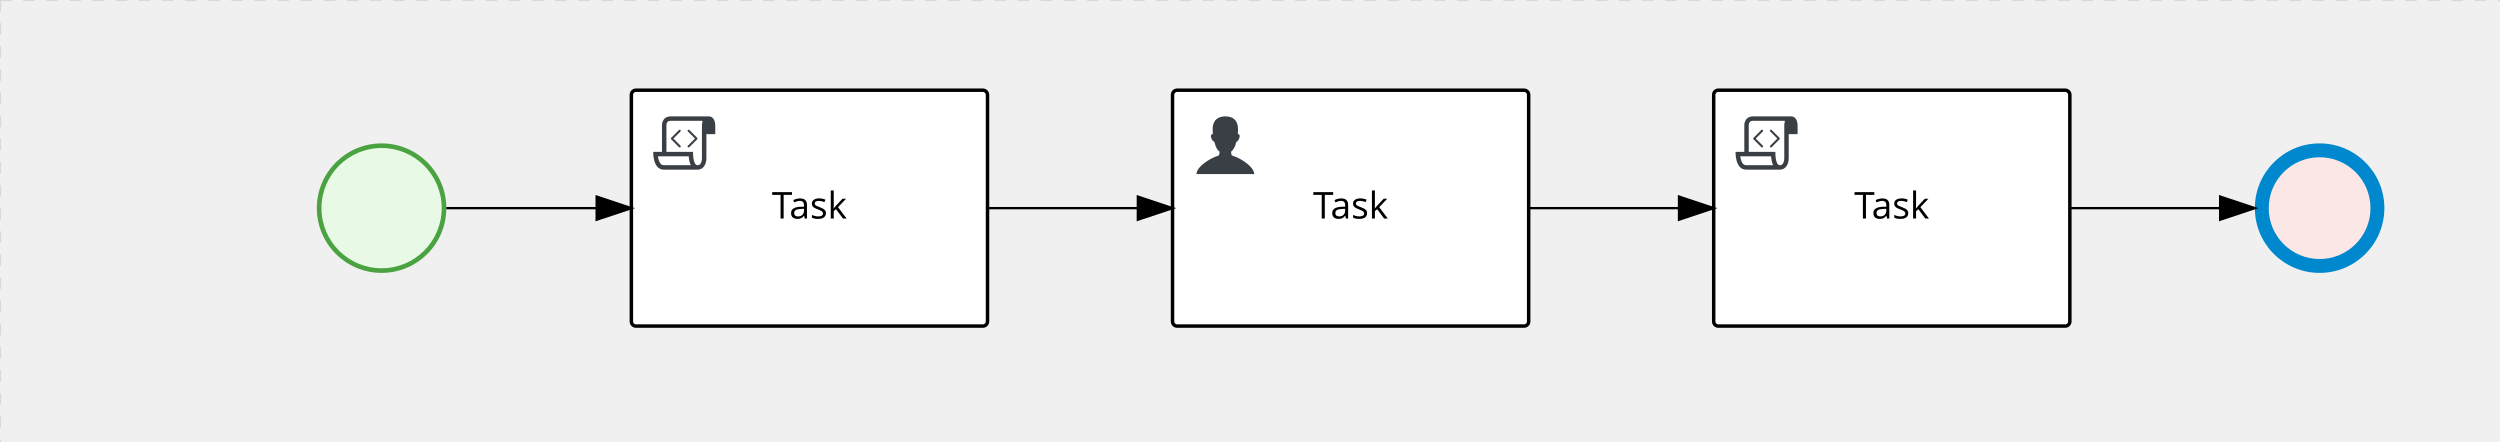
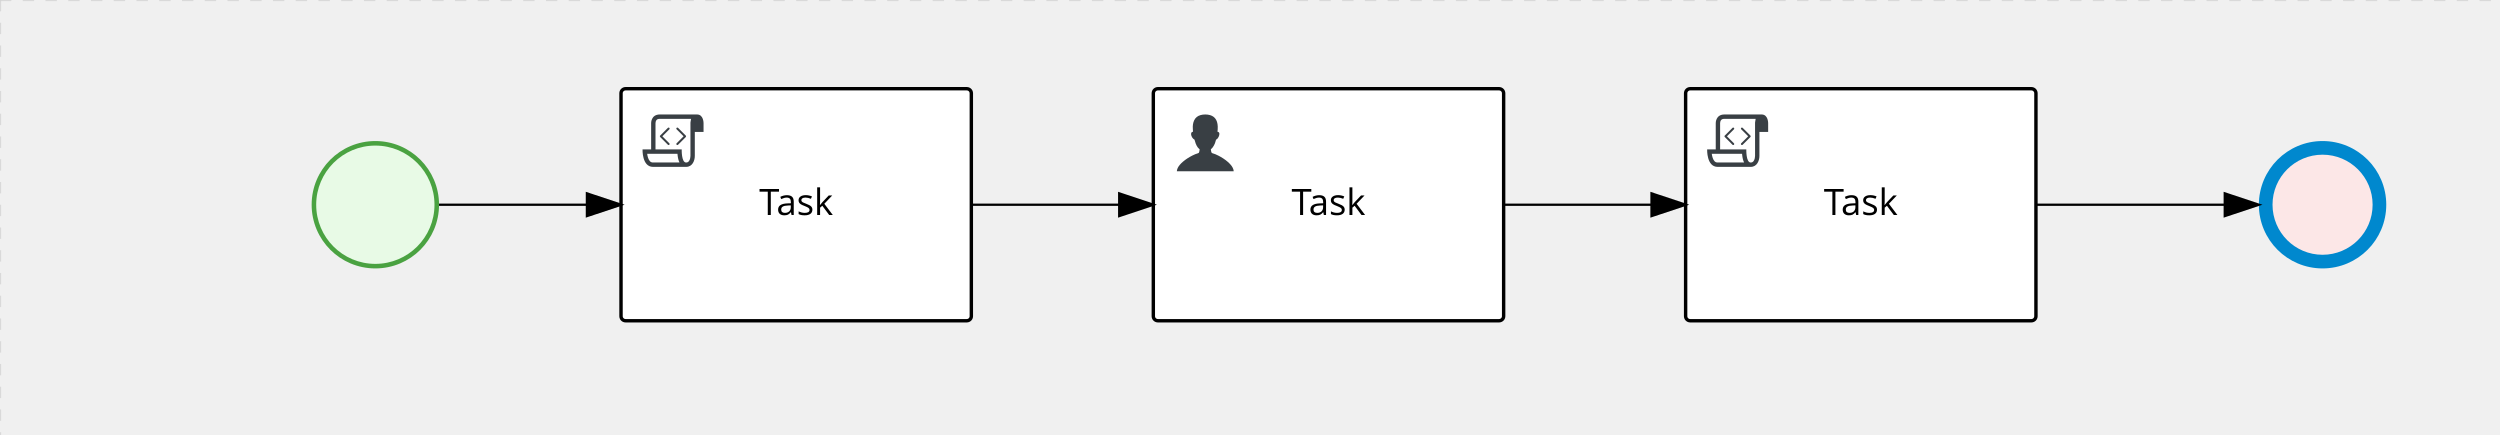
- <svg xmlns="http://www.w3.org/2000/svg" version="1.1" width="1081" height="191" viewBox="0 0 1081 191">
+ <svg xmlns="http://www.w3.org/2000/svg" version="1.1" width="1099" height="191" viewBox="0 0 1099 191">
  <defs />
  <g transform="matrix(1,0,0,1,0,0)">
    <g>
      <g>
        <g>
          <path fill="none" stroke="#d3d3d3" paint-order="fill stroke markers" d=" M 0 0 L 1200 0" stroke-miterlimit="10" stroke-opacity="0.8" stroke-dasharray="5" />
        </g>
        <g>
          <path fill="none" stroke="#d3d3d3" paint-order="fill stroke markers" d=" M 0 0 L 0 800" stroke-miterlimit="10" stroke-opacity="0.8" stroke-dasharray="5" />
        </g>
      </g>
      <g id="_91B0C1BA-27B2-4492-ABA4-BEACFFDA74CE" bpmn2nodeid="_91B0C1BA-27B2-4492-ABA4-BEACFFDA74CE" transform="matrix(1,0,0,1,507,39)">
        <g>
          <path fill="none" stroke="none" />
        </g>
        <g transform="matrix(1,0,0,1,0,0)">
          <path fill="#ffffff" stroke="none" id="_91B0C1BA-27B2-4492-ABA4-BEACFFDA74CE?shapeType=BACKGROUND" paint-order="stroke fill markers" d=" M 2 0 L 152 0 L 152 0 A 2 2 0 0 1 154 2 L 154 100 L 154 100 A 2 2 0 0 1 152 102 L 2 102 L 2 102 A 2 2 0 0 1 0 100 L 0 2 L 0 2 A 2 2 0 0 1 2 0 Z" />
        </g>
        <g transform="matrix(1,0,0,1,0,0)">
          <path fill="none" stroke="#000000" id="_91B0C1BA-27B2-4492-ABA4-BEACFFDA74CE?shapeType=BORDER&amp;renderType=STROKE" paint-order="fill stroke markers" d=" M 2 0 L 152 0 L 152 0 A 2 2 0 0 1 154 2 L 154 100 L 154 100 A 2 2 0 0 1 152 102 L 2 102 L 2 102 A 2 2 0 0 1 0 100 L 0 2 L 0 2 A 2 2 0 0 1 2 0 Z" stroke-miterlimit="10" stroke-width="1.5" stroke-dasharray="" />
        </g>
        <g>
          <g transform="matrix(0.06,0,0,0.06,9.4,9.4)">
            <g transform="matrix(1,0,0,1,0,0)">
              <path fill="#393f44" stroke="none" id="_91B0C1BA-27B2-4492-ABA4-BEACFFDA74CEundefined" paint-order="stroke fill markers" d=" M 0 0 M 16 445.21 C 16 440.869 18.784 431.129 22.001 424.217 C 35.768 394.64 77.283 359.28 129 333.084 C 144.516 325.224 157.347 319.964 167.807 317.174 C 171.932 316.074 175.729 314.414 176.525 313.363 C 178.894 310.234 180.914 302.908 181.727 294.5 L 182.5 286.5 L 178.507 283.455 C 166.303 274.146 154.284 251.678 148.04 226.5 C 145.611 216.707 145.056 215.462 142.984 215.158 C 141.703 214.97 138.083 212.243 134.939 209.099 C 123.233 197.393 116.891 177.376 121.44 166.49 C 123.002 162.751 128.155 159.01 131.75 159.004 C 134.448 159 134.471 158.603 132.914 138.788 C 130.927 113.496 134.279 92.265 143.132 74.076 C 152.232 55.38 167.569 42.882 189.049 36.66 C 210.203 30.532 237.797 30.532 258.951 36.66 C 300.042 48.563 318.958 83.806 314.955 141 C 314.32 150.075 313.624 157.788 313.409 158.14 C 313.194 158.493 314.575 159.073 316.479 159.43 C 328.929 161.766 330.986 177.018 321.496 196.621 C 316.903 206.109 309.357 214.508 304.817 215.185 C 303.023 215.453 302.293 217.146 299.943 226.5 C 296.659 239.567 294.474 245.305 287.948 257.995 C 282.491 268.606 273.035 281.109 268.108 284.229 L 264.871 286.278 L 265.518 292.889 C 266.345 301.33 268.639 309.871 270.877 312.837 C 272.067 314.415 275.002 315.79 280.063 317.139 C 291.069 320.075 303.617 325.274 321 334.102 C 369.815 358.891 410.848 393.758 425.032 422.5 C 429.07 430.682 432 440.232 432 445.21 L 432 448 L 224 448 L 16 448 L 16 445.21 Z" />
            </g>
          </g>
        </g>
        <g transform="matrix(1,0,0,1,4.04,13.68)">
          <g transform="matrix(0.04,0,0,0.04,63.36,69.12)">
            <g transform="matrix(1,0,0,1,0,0)">
              <path fill="none" stroke="none" />
            </g>
            <g transform="matrix(1,0,0,1,0,0)">
              <path fill="none" stroke="none" />
            </g>
          </g>
        </g>
        <g transform="matrix(1,0,0,1,60.75,43.5)">
          <text fill="#000000" stroke="none" font-family="Open Sans" font-size="12pt" font-style="normal" font-weight="normal" text-decoration="normal" x="16.25" y="12" text-anchor="middle" dominant-baseline="alphabetic">Task</text>
        </g>
      </g>
      <g id="_4579DC6A-E5BF-4236-8DB6-E0AD760629E2" bpmn2nodeid="_4579DC6A-E5BF-4236-8DB6-E0AD760629E2" transform="matrix(1,0,0,1,137,62)">
        <g>
          <path fill="none" stroke="none" />
        </g>
        <g transform="matrix(0.125,0,0,0.125,0,0)">
          <g transform="matrix(1,0,0,1,0,0)">
            <path fill="#e8fae6" stroke="none" id="_4579DC6A-E5BF-4236-8DB6-E0AD760629E2?shapeType=BACKGROUND" paint-order="stroke fill markers" d=" M 0 0 M 444 224 C 444 263.9 434.2 300.8 414.4 334.5 C 394.7 368.2 368 394.9 334.4 414.5 C 300.8 434.1 263.9 444 224 444 C 184.1 444 147.2 434.2 113.5 414.4 C 79.8 394.7 53.1 368 33.5 334.4 C 13.9 300.8 4 263.9 4 224 C 4 184.1 13.8 147.2 33.6 113.5 C 53.4 79.8 80.1 53.1 113.6 33.5 C 147.1 13.9 184.1 4 224 4 C 263.9 4 300.8 13.8 334.5 33.6 C 368.2 53.4 394.9 80.1 414.5 113.6 C 434.1 147.1 444 184.1 444 224 Z" />
          </g>
          <g>
            <g transform="matrix(1,0,0,1,0,0)">
              <g transform="matrix(1,0,0,1,0,0)">
                <path fill="#4aa241" stroke="none" id="_4579DC6A-E5BF-4236-8DB6-E0AD760629E2?shapeType=BORDER&amp;renderType=FILL" paint-order="stroke fill markers" d=" M 0 0 M 224 0 C 100.3 0 0 100.3 0 224 C 0 347.7 100.3 448 224 448 C 347.7 448 448 347.7 448 224 C 448 100.3 347.7 0 224 0 Z M 0 0 M 224 432 C 109.1 432 16 338.9 16 224 C 16 109.1 109.1 16 224 16 C 338.9 16 432 109.1 432 224 C 432 338.9 338.9 432 224 432 Z" />
              </g>
            </g>
          </g>
        </g>
        <g transform="matrix(1,0,0,1,28,61)" />
      </g>
      <g id="_6394A1AA-215F-4879-995A-BE8D3DB78D55" bpmn2nodeid="_6394A1AA-215F-4879-995A-BE8D3DB78D55" transform="matrix(1,0,0,1,741,39)">
        <g>
          <path fill="none" stroke="none" />
        </g>
        <g transform="matrix(1,0,0,1,0,0)">
          <path fill="#ffffff" stroke="none" id="_6394A1AA-215F-4879-995A-BE8D3DB78D55?shapeType=BACKGROUND" paint-order="stroke fill markers" d=" M 2 0 L 152 0 L 152 0 A 2 2 0 0 1 154 2 L 154 100 L 154 100 A 2 2 0 0 1 152 102 L 2 102 L 2 102 A 2 2 0 0 1 0 100 L 0 2 L 0 2 A 2 2 0 0 1 2 0 Z" />
        </g>
        <g transform="matrix(1,0,0,1,0,0)">
          <path fill="none" stroke="#000000" id="_6394A1AA-215F-4879-995A-BE8D3DB78D55?shapeType=BORDER&amp;renderType=STROKE" paint-order="fill stroke markers" d=" M 2 0 L 152 0 L 152 0 A 2 2 0 0 1 154 2 L 154 100 L 154 100 A 2 2 0 0 1 152 102 L 2 102 L 2 102 A 2 2 0 0 1 0 100 L 0 2 L 0 2 A 2 2 0 0 1 2 0 Z" stroke-miterlimit="10" stroke-width="1.5" stroke-dasharray="" />
        </g>
        <g>
          <g transform="matrix(0.06,0,0,0.06,9.4,9.4)">
            <g transform="matrix(1,0,0,1,0,0)">
              <path fill="#393f44" stroke="none" id="_6394A1AA-215F-4879-995A-BE8D3DB78D55undefined" paint-order="stroke fill markers" d=" M 0 0 M 197.3 130.2 C 194.4 127.3 189.6 127.3 186.7 130.2 L 130.2 186.7 C 127.3 189.6 127.3 194.4 130.2 197.3 L 186.7 253.8 C 188.1 255.3 190.1 256 192 256 C 193.9 256 195.9 255.3 197.3 253.7 C 200.2 250.8 200.2 246 197.3 243.1 L 146.2 192 L 197.3 140.8 C 200.2 137.9 200.2 133.1 197.3 130.2 Z" />
            </g>
            <g transform="matrix(1,0,0,1,0,0)">
              <path fill="#393f44" stroke="none" id="_6394A1AA-215F-4879-995A-BE8D3DB78D55undefined" paint-order="stroke fill markers" d=" M 0 0 M 261.3 130.2 C 258.4 127.3 253.6 127.3 250.7 130.2 C 247.8 133.1 247.8 137.9 250.7 140.8 L 301.8 191.9 L 250.7 243 C 247.8 245.9 247.8 250.7 250.7 253.6 C 252.1 255.3 254.1 256 256 256 C 257.9 256 259.9 255.3 261.3 253.8 L 317.8 197.3 C 320.7 194.4 320.7 189.6 317.8 186.7 L 261.3 130.2 Z" />
            </g>
            <g transform="matrix(1,0,0,1,0,0)">
              <path fill="#393f44" stroke="none" id="_6394A1AA-215F-4879-995A-BE8D3DB78D55undefined" paint-order="stroke fill markers" d=" M 0 0 M 400 32 C 400 32 152.8 32 128 32 C 62 32 64 96 64 96 L 64 288 L 1 288 C 1 288 -4 416 78 416 L 320 416 C 368 416 384 368 384 336 C 384 314.2 384 224.4 384 160 L 448 160 L 448 96 C 448 96 449 32 400 32 Z M 0 0 M 78 383.9 C 68.5 383.9 61.6 381.1 55.5 374.9 C 43.4 362.4 37.5 339.6 34.9 320 L 256.9 320 C 257.1 322.7 257.3 325.4 257.6 328.2 C 260 351.6 264.7 370.1 271.9 383.9 L 78 383.9 L 78 383.9 Z M 0 0 M 352 336 C 352 345.9 349.6 360.3 342.9 371 C 337.2 380.1 330.4 384 320 384 C 285 384 288 288 288 288 L 96 288 L 96 96 L 96 95.9 L 96 95.1 C 96 90.6 97.6 78.3 104.7 71.2 C 106.5 69.4 111.9 64 128 64 L 356.5 64 C 354.4 72.8 352.8 81.8 352.2 89.9 C 352.2 90.5 352.1 91.1 352.1 91.7 C 352.1 92 352.1 92.3 352.1 92.6 C 352 94.8 352 96 352 96 L 352 160 L 352 336 Z" />
            </g>
          </g>
        </g>
        <g transform="matrix(1,0,0,1,60.75,43.5)">
          <text fill="#000000" stroke="none" font-family="Open Sans" font-size="12pt" font-style="normal" font-weight="normal" text-decoration="normal" x="16.25" y="12" text-anchor="middle" dominant-baseline="alphabetic">Task</text>
        </g>
      </g>
      <g id="_0A621266-F62A-434E-9549-39BF67A80AE4" bpmn2nodeid="_0A621266-F62A-434E-9549-39BF67A80AE4" transform="matrix(1,0,0,1,273,39)">
        <g>
          <path fill="none" stroke="none" />
        </g>
        <g transform="matrix(1,0,0,1,0,0)">
          <path fill="#ffffff" stroke="none" id="_0A621266-F62A-434E-9549-39BF67A80AE4?shapeType=BACKGROUND" paint-order="stroke fill markers" d=" M 2 0 L 152 0 L 152 0 A 2 2 0 0 1 154 2 L 154 100 L 154 100 A 2 2 0 0 1 152 102 L 2 102 L 2 102 A 2 2 0 0 1 0 100 L 0 2 L 0 2 A 2 2 0 0 1 2 0 Z" />
        </g>
        <g transform="matrix(1,0,0,1,0,0)">
          <path fill="none" stroke="#000000" id="_0A621266-F62A-434E-9549-39BF67A80AE4?shapeType=BORDER&amp;renderType=STROKE" paint-order="fill stroke markers" d=" M 2 0 L 152 0 L 152 0 A 2 2 0 0 1 154 2 L 154 100 L 154 100 A 2 2 0 0 1 152 102 L 2 102 L 2 102 A 2 2 0 0 1 0 100 L 0 2 L 0 2 A 2 2 0 0 1 2 0 Z" stroke-miterlimit="10" stroke-width="1.5" stroke-dasharray="" />
        </g>
        <g>
          <g transform="matrix(0.06,0,0,0.06,9.4,9.4)">
            <g transform="matrix(1,0,0,1,0,0)">
              <path fill="#393f44" stroke="none" id="_0A621266-F62A-434E-9549-39BF67A80AE4undefined" paint-order="stroke fill markers" d=" M 0 0 M 197.3 130.2 C 194.4 127.3 189.6 127.3 186.7 130.2 L 130.2 186.7 C 127.3 189.6 127.3 194.4 130.2 197.3 L 186.7 253.8 C 188.1 255.3 190.1 256 192 256 C 193.9 256 195.9 255.3 197.3 253.7 C 200.2 250.8 200.2 246 197.3 243.1 L 146.2 192 L 197.3 140.8 C 200.2 137.9 200.2 133.1 197.3 130.2 Z" />
            </g>
            <g transform="matrix(1,0,0,1,0,0)">
              <path fill="#393f44" stroke="none" id="_0A621266-F62A-434E-9549-39BF67A80AE4undefined" paint-order="stroke fill markers" d=" M 0 0 M 261.3 130.2 C 258.4 127.3 253.6 127.3 250.7 130.2 C 247.8 133.1 247.8 137.9 250.7 140.8 L 301.8 191.9 L 250.7 243 C 247.8 245.9 247.8 250.7 250.7 253.6 C 252.1 255.3 254.1 256 256 256 C 257.9 256 259.9 255.3 261.3 253.8 L 317.8 197.3 C 320.7 194.4 320.7 189.6 317.8 186.7 L 261.3 130.2 Z" />
            </g>
            <g transform="matrix(1,0,0,1,0,0)">
              <path fill="#393f44" stroke="none" id="_0A621266-F62A-434E-9549-39BF67A80AE4undefined" paint-order="stroke fill markers" d=" M 0 0 M 400 32 C 400 32 152.8 32 128 32 C 62 32 64 96 64 96 L 64 288 L 1 288 C 1 288 -4 416 78 416 L 320 416 C 368 416 384 368 384 336 C 384 314.2 384 224.4 384 160 L 448 160 L 448 96 C 448 96 449 32 400 32 Z M 0 0 M 78 383.9 C 68.5 383.9 61.6 381.1 55.5 374.9 C 43.4 362.4 37.5 339.6 34.9 320 L 256.9 320 C 257.1 322.7 257.3 325.4 257.6 328.2 C 260 351.6 264.7 370.1 271.9 383.9 L 78 383.9 L 78 383.9 Z M 0 0 M 352 336 C 352 345.9 349.6 360.3 342.9 371 C 337.2 380.1 330.4 384 320 384 C 285 384 288 288 288 288 L 96 288 L 96 96 L 96 95.9 L 96 95.1 C 96 90.6 97.6 78.3 104.7 71.2 C 106.5 69.4 111.9 64 128 64 L 356.5 64 C 354.4 72.8 352.8 81.8 352.2 89.9 C 352.2 90.5 352.1 91.1 352.1 91.7 C 352.1 92 352.1 92.3 352.1 92.6 C 352 94.8 352 96 352 96 L 352 160 L 352 336 Z" />
            </g>
          </g>
        </g>
        <g transform="matrix(1,0,0,1,60.75,43.5)">
          <text fill="#000000" stroke="none" font-family="Open Sans" font-size="12pt" font-style="normal" font-weight="normal" text-decoration="normal" x="16.25" y="12" text-anchor="middle" dominant-baseline="alphabetic">Task</text>
        </g>
      </g>
      <g id="_AEB1A644-EAF0-4EB2-9E2B-19D899010D5B" bpmn2nodeid="_AEB1A644-EAF0-4EB2-9E2B-19D899010D5B">
        <g>
          <path fill="none" stroke="#000000" paint-order="fill stroke markers" d=" M 193 90 L 258 90" stroke-miterlimit="10" stroke-dasharray="" />
        </g>
        <g transform="matrix(1,0,0,1,193,90)" />
        <g transform="matrix(6.123233995736766e-17,1,-1,6.123233995736766e-17,273,85)">
          <path fill="#000000" stroke="#000000" paint-order="fill stroke markers" d=" M 10 15 L 0 15 L 5 0 Z" stroke-miterlimit="10" stroke-dasharray="" />
        </g>
        <g transform="matrix(1,0,0,1,193,80)" />
      </g>
      <g id="_164CEABF-6C1A-45A9-8C61-1197EDC216F3" bpmn2nodeid="_164CEABF-6C1A-45A9-8C61-1197EDC216F3">
        <g>
          <path fill="none" stroke="#000000" paint-order="fill stroke markers" d=" M 427 90 L 492 90" stroke-miterlimit="10" stroke-dasharray="" />
        </g>
        <g transform="matrix(1,0,0,1,427,90)" />
        <g transform="matrix(6.123233995736766e-17,1,-1,6.123233995736766e-17,507,85)">
          <path fill="#000000" stroke="#000000" paint-order="fill stroke markers" d=" M 10 15 L 0 15 L 5 0 Z" stroke-miterlimit="10" stroke-dasharray="" />
        </g>
        <g transform="matrix(1,0,0,1,427,80)" />
      </g>
      <g id="_AC87D3B5-8D15-472A-9FD9-77AA8B7A48AF" bpmn2nodeid="_AC87D3B5-8D15-472A-9FD9-77AA8B7A48AF">
        <g>
          <path fill="none" stroke="#000000" paint-order="fill stroke markers" d=" M 661 90 L 726 90" stroke-miterlimit="10" stroke-dasharray="" />
        </g>
        <g transform="matrix(1,0,0,1,661,90)" />
        <g transform="matrix(6.123233995736766e-17,1,-1,6.123233995736766e-17,741,85)">
          <path fill="#000000" stroke="#000000" paint-order="fill stroke markers" d=" M 10 15 L 0 15 L 5 0 Z" stroke-miterlimit="10" stroke-dasharray="" />
        </g>
        <g transform="matrix(1,0,0,1,661,80)" />
      </g>
      <g transform="matrix(1,0,0,1,507,39)" />
      <g transform="matrix(1,0,0,1,137,62)" />
      <g transform="matrix(1,0,0,1,741,39)" />
      <g transform="matrix(1,0,0,1,273,39)" />
-       <g id="_1ECF76B7-FC86-4858-827F-D67ADB699458" bpmn2nodeid="_1ECF76B7-FC86-4858-827F-D67ADB699458" transform="matrix(1,0,0,1,975,62)">
+       <g id="_1ECF76B7-FC86-4858-827F-D67ADB699458" bpmn2nodeid="_1ECF76B7-FC86-4858-827F-D67ADB699458" transform="matrix(1,0,0,1,993,62)">
        <g>
          <path fill="none" stroke="none" />
        </g>
        <g transform="matrix(0.125,0,0,0.125,0,0)">
          <g transform="matrix(1,0,0,1,0,0)">
            <path fill="#fce7e7" stroke="none" id="_1ECF76B7-FC86-4858-827F-D67ADB699458?shapeType=BACKGROUND" paint-order="stroke fill markers" d=" M 0 0 M 444 224 C 444 263.9 434.2 300.8 414.4 334.5 C 394.7 368.2 368 394.9 334.4 414.5 C 300.8 434.1 263.9 444 224 444 C 184.1 444 147.2 434.2 113.5 414.4 C 79.8 394.7 53.1 368 33.5 334.4 C 13.9 300.8 4 263.9 4 224 C 4 184.1 13.8 147.2 33.6 113.5 C 53.4 79.8 80.1 53.1 113.6 33.5 C 147.1 13.9 184.1 4 224 4 C 263.9 4 300.8 13.8 334.5 33.6 C 368.2 53.4 394.9 80.1 414.5 113.6 C 434.1 147.1 444 184.1 444 224 Z" />
          </g>
          <g>
            <g transform="matrix(1,0,0,1,0,0)">
              <g transform="matrix(1,0,0,1,0,0)">
                <path fill="rgb(0,136,206)" stroke="none" id="_1ECF76B7-FC86-4858-827F-D67ADB699458?shapeType=BORDER&amp;renderType=FILL" paint-order="stroke fill markers" d=" M 0 0 M 224 0 C 100.3 0 0 100.3 0 224 C 0 347.7 100.3 448 224 448 C 347.7 448 448 347.7 448 224 C 448 100.3 347.7 0 224 0 Z M 0 0 M 224 400 C 126.8 400 48 321.2 48 224 C 48 126.8 126.8 48 224 48 C 321.2 48 400 126.8 400 224 C 400 321.2 321.2 400 224 400 Z" />
              </g>
            </g>
          </g>
        </g>
        <g transform="matrix(1,0,0,1,28,61)" />
      </g>
      <g id="_26632A36-9FF1-42BD-996B-D06E5960B389" bpmn2nodeid="_26632A36-9FF1-42BD-996B-D06E5960B389">
        <g>
-           <path fill="none" stroke="#000000" paint-order="fill stroke markers" d=" M 895 90 L 960 90" stroke-miterlimit="10" stroke-dasharray="" />
+           <path fill="none" stroke="#000000" paint-order="fill stroke markers" d=" M 895 90 L 978 90" stroke-miterlimit="10" stroke-dasharray="" />
        </g>
        <g transform="matrix(1,0,0,1,895,90)" />
-         <g transform="matrix(6.123233995736766e-17,1,-1,6.123233995736766e-17,975,85)">
+         <g transform="matrix(6.123233995736766e-17,1,-1,6.123233995736766e-17,993,85)">
          <path fill="#000000" stroke="#000000" paint-order="fill stroke markers" d=" M 10 15 L 0 15 L 5 0 Z" stroke-miterlimit="10" stroke-dasharray="" />
        </g>
        <g transform="matrix(1,0,0,1,895,80)" />
      </g>
-       <g transform="matrix(1,0,0,1,975,62)" />
+       <g transform="matrix(1,0,0,1,993,62)" />
    </g>
  </g>
</svg>
